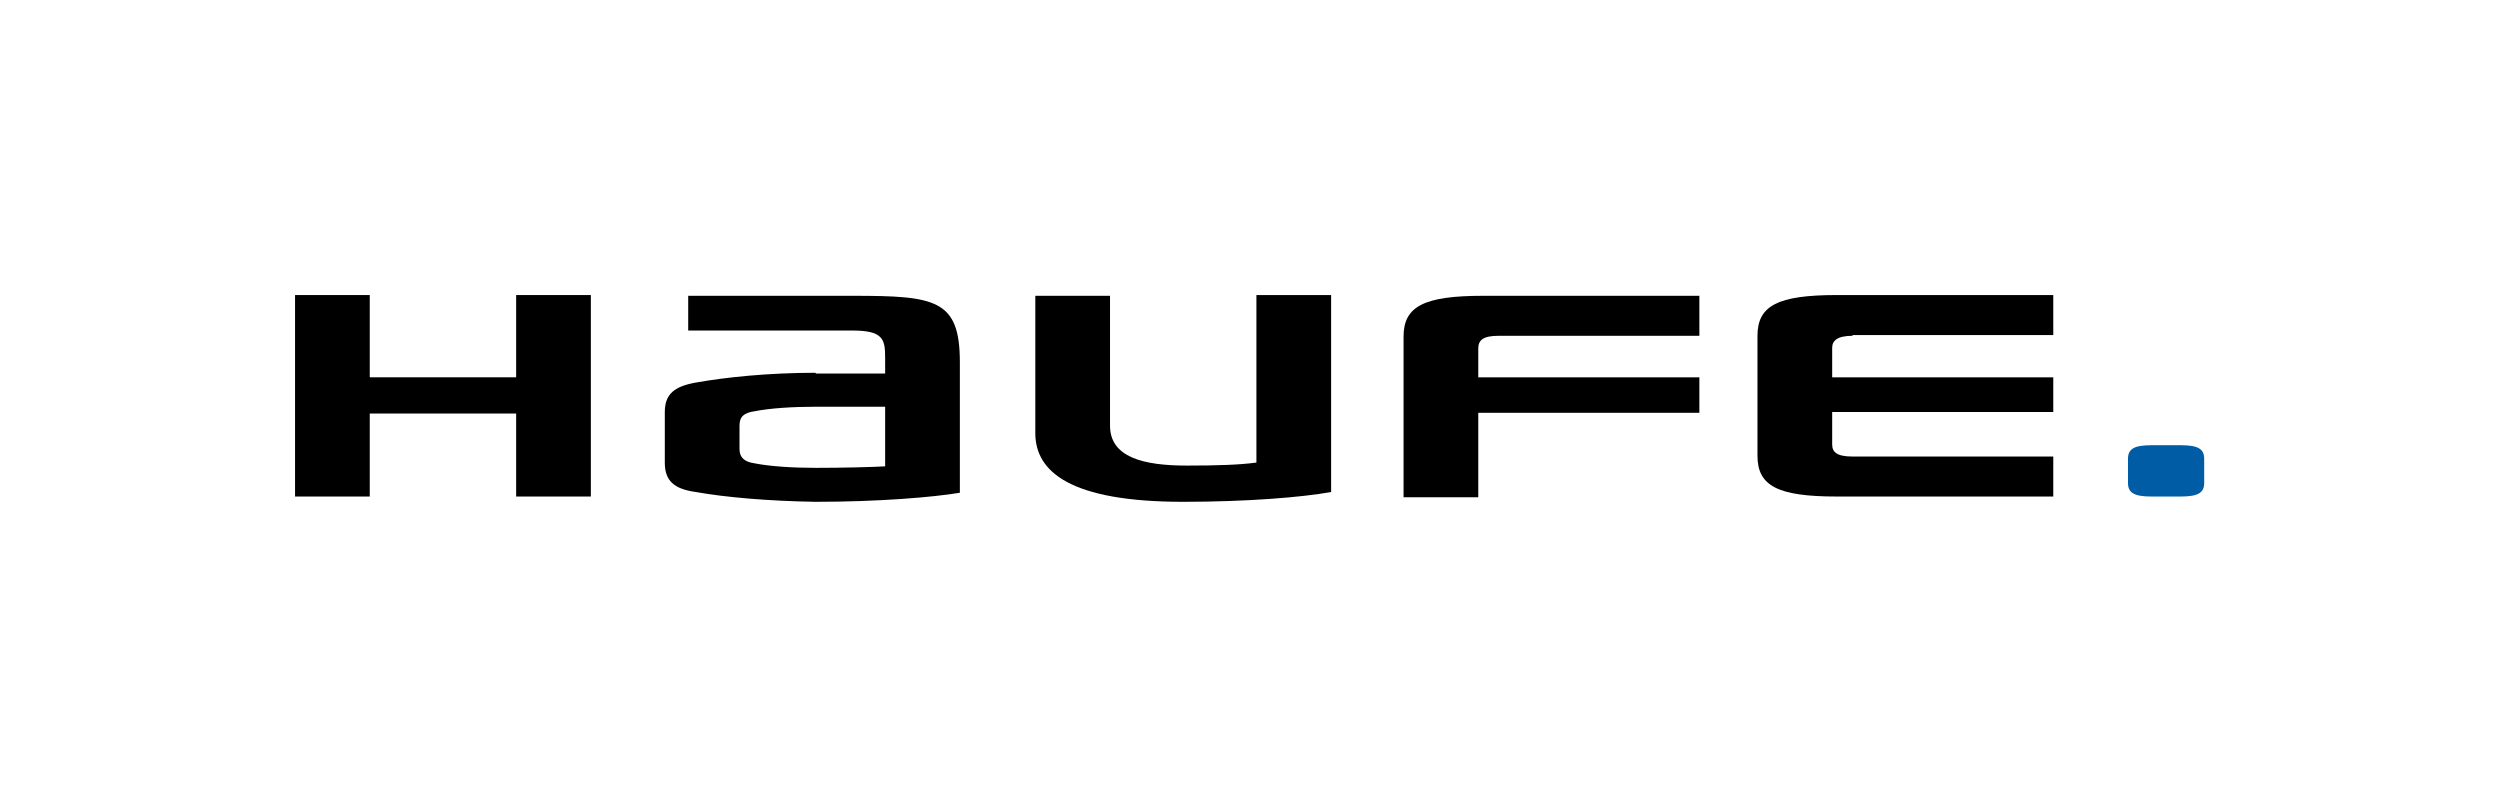
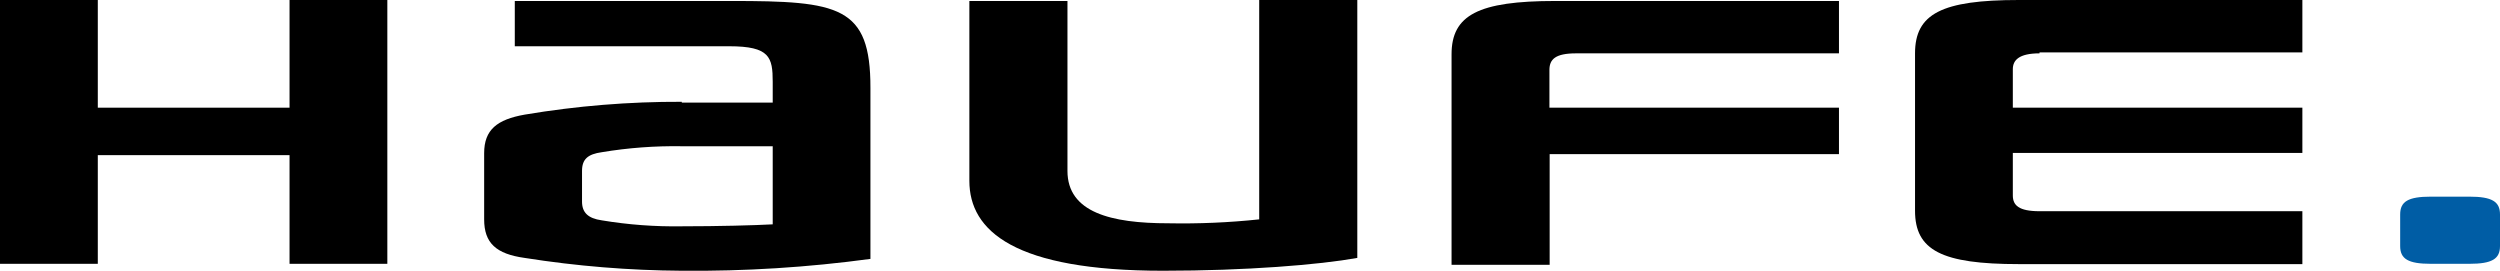
- <svg xmlns="http://www.w3.org/2000/svg" version="1.1" id="Ebene_1" x="0px" y="0px" viewBox="0 0 331.3 105.2" style="enable-background:new 0 0 331.3 105.2;" xml:space="preserve">
-   <style type="text/css">
- 	.st0{fill:#005DA5;}
- 	.st1{fill-rule:evenodd;clip-rule:evenodd;}
- 	.st2{fill:none;}
- </style>
-   <path d="M156.8,66.5c-15,0-19.6-4-19.6-9.1l0-18.2h9.9v17.2c0,4.2,4.4,5.3,10.2,5.3c4,0,7-0.1,9.2-0.4V39.1h9.9v26.1  C172.6,65.9,165.2,66.5,156.8,66.5z" />
-   <polygon points="68.4,65.8 68.4,54.8 49,54.8 49,65.8 39.1,65.8 39.1,39.1 49,39.1 49,50 68.4,50 68.4,39.1 78.3,39.1 78.3,65.8 " />
-   <path d="M198.6,44.5h26.6v-5.3h-28.7c-7.8,0-10.5,1.4-10.5,5.4v21.3h9.9l0-11.2h29.3v-4.7h-29.3l0-3.8  C195.9,45.1,196.5,44.5,198.6,44.5z" />
-   <path d="M245.5,44.5c-2.1,0-2.7,0.7-2.7,1.6l0,3.9h29.3v4.6h-29.3l0,4.3c0,1,0.6,1.6,2.7,1.6l26.6,0v5.3h-28.7  c-7.8,0-10.5-1.4-10.5-5.4V44.5c0-4,2.7-5.4,10.5-5.4h28.7v5.3H245.5z" />
-   <path class="st0" d="M282,60.8c0-1.3,0.8-1.8,3.1-1.8h3.9c2.3,0,3.1,0.5,3.1,1.8V64c0,1.3-0.8,1.8-3.1,1.8h-3.9  c-2.3,0-3.1-0.5-3.1-1.8V60.8z" />
-   <path class="st1" d="M108.1,49.4c-6.3,0-12,0.6-15.9,1.3c-2.8,0.5-4.1,1.5-4.1,3.9v6.7c0,2.4,1.2,3.5,4.1,3.9  c3.9,0.7,9.6,1.2,15.9,1.3c8.3,0,15.5-0.6,19.1-1.2V48c0-8.3-3.2-8.8-14.1-8.8H91.2v4.6h21.7c4.1,0,4.4,1.1,4.4,3.6v2.1H108.1z   M108.1,62c-3.1,0-6.1-0.2-8.1-0.6c-1.4-0.2-2-0.8-2-1.9v-3.1c0-1.2,0.6-1.7,2-1.9c2-0.4,5-0.6,8.1-0.6h9.2v7.9  C115.5,61.9,111.8,62,108.1,62L108.1,62z" />
-   <rect class="st2" width="333.3" height="104.9" />
+ <svg xmlns="http://www.w3.org/2000/svg" viewBox="0 0 331.3 35.88">
+   <defs>
+     <style>.cls-1{fill:#005da5;}.cls-2{fill-rule:evenodd;}</style>
+   </defs>
+   <g id="Capa_2" data-name="Capa 2">
+     <g id="Ebene_1" data-name="Ebene 1">
+       <path d="M154.13,35.88c-19.65,0-25.67-5.24-25.67-11.92V.13h13V22.65c0,5.5,5.77,6.94,13.36,6.94a96.69,96.69,0,0,0,12.05-.52V0h13V34.18C174.82,35.09,165.13,35.88,154.13,35.88Z" />
+       <polygon points="38.37 34.96 38.37 20.56 12.96 20.56 12.96 34.96 0 34.96 0 0 12.96 0 12.96 14.27 38.37 14.27 38.37 0 51.33 0 51.33 34.96 38.37 34.96" />
+       <path d="M208.86,7.07H243.7V.13H206.11C195.9.13,192.36,2,192.36,7.2V35.09h13V20.43H243.7V14.27H205.33v-5C205.33,7.86,206.11,7.07,208.86,7.07Z" />
+       <path d="M270.28,7.07c-2.75,0-3.54.92-3.54,2.1v5.1h38.37v6H266.74v5.63c0,1.31.79,2.09,3.54,2.09h34.83V35H267.53c-10.22,0-13.75-1.83-13.75-7.07V7.07c0-5.24,3.53-7.07,13.75-7.07h37.58V6.94H270.28Z" />
+       <path class="cls-1" d="M318.07,28.42c0-1.71,1.05-2.36,4.06-2.36h5.11c3,0,4.06.65,4.06,2.36v4.19c0,1.7-1.05,2.35-4.06,2.35h-5.11c-3,0-4.06-.65-4.06-2.35Z" />
+       <path class="cls-2" d="M90.35,13.49a122.79,122.79,0,0,0-20.82,1.7c-3.66.65-5.37,2-5.37,5.11v8.77c0,3.14,1.58,4.58,5.37,5.11a139.31,139.31,0,0,0,20.82,1.7,174.29,174.29,0,0,0,25-1.57V11.65C115.37.79,111.18.13,96.9.13H68.22v6H96.64c5.37,0,5.76,1.45,5.76,4.72v2.75H90.35Zm0,16.5a58.88,58.88,0,0,1-10.6-.79c-1.84-.26-2.62-1.05-2.62-2.49V22.65c0-1.57.78-2.22,2.62-2.48a58.88,58.88,0,0,1,10.6-.79H102.4V29.73c-2.36.13-7.2.26-12.05.26Z" />
+     </g>
+   </g>
</svg>
